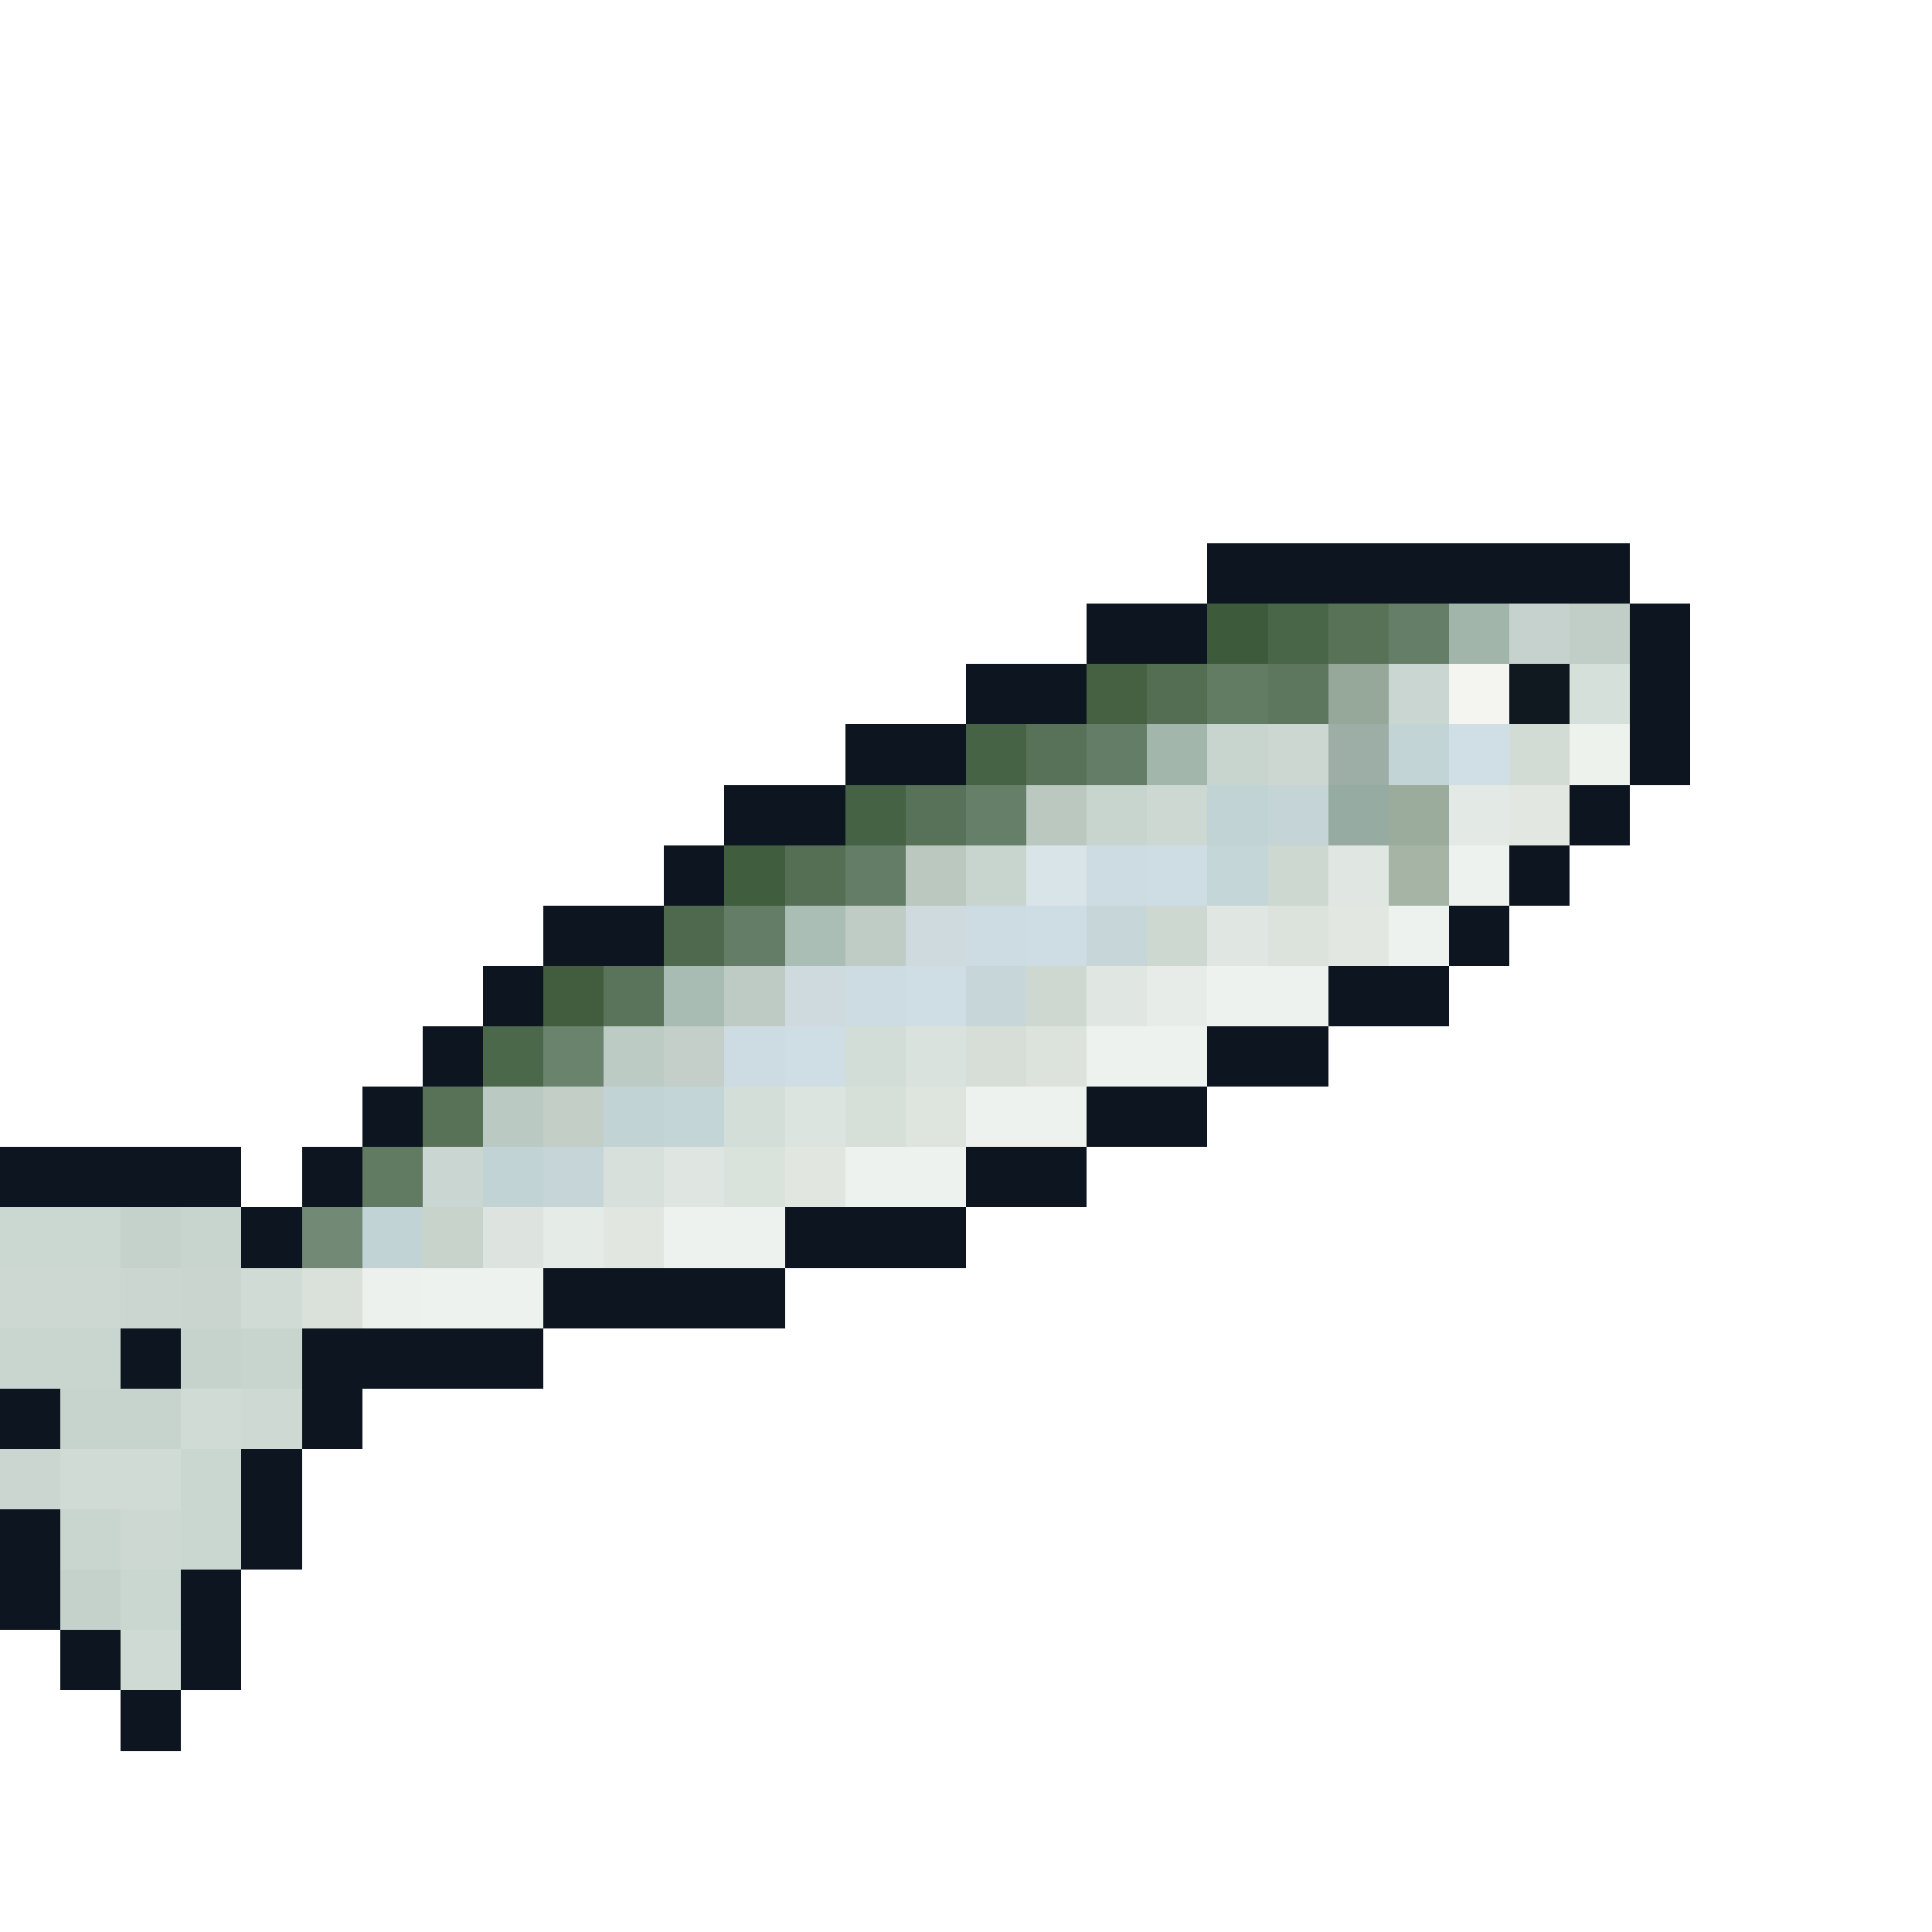
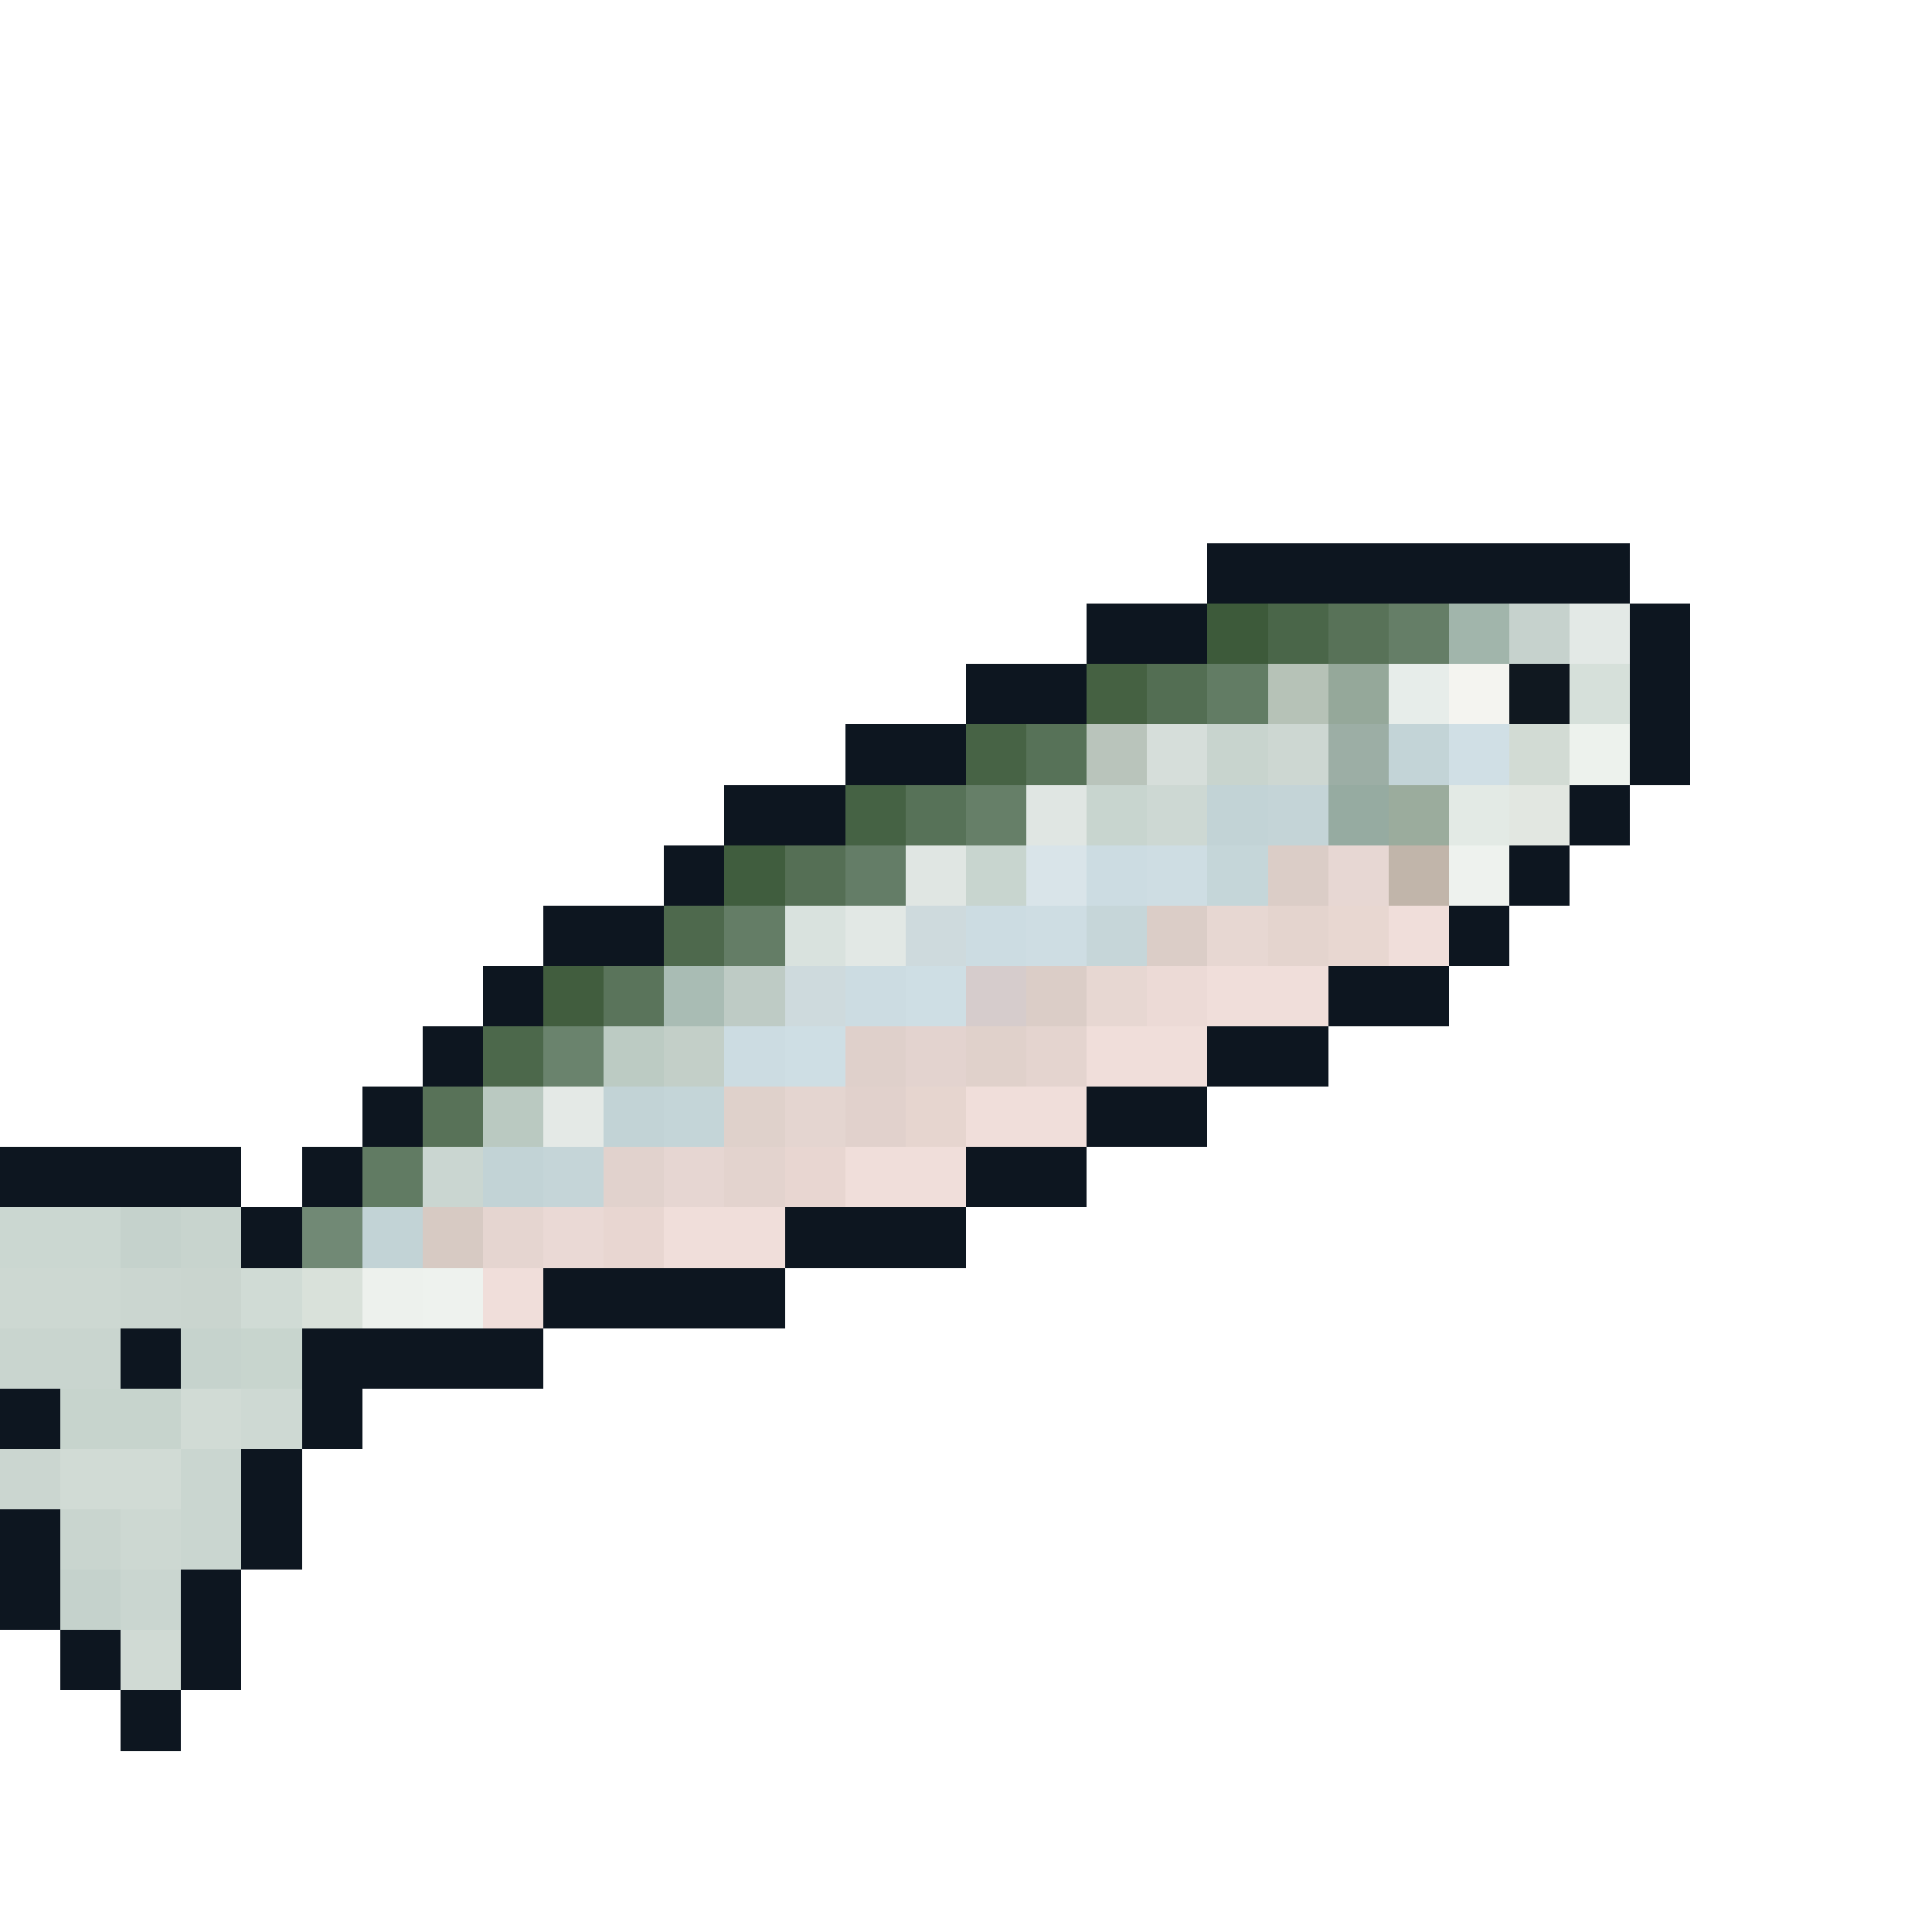
<svg xmlns="http://www.w3.org/2000/svg" viewBox="0 0 32 32" shape-rendering="crispEdges">
  <path fill="#0d1620" d="M20 9h7v1h-7zM18 10h2v1h-2zM27 10h1v1h-1zM16 11h2v1h-2zM27 11h1v1h-1zM14 12h2v1h-2zM27 12h1v1h-1zM12 13h2v1h-2zM26 13h1v1h-1zM11 14h1v1h-1zM25 14h1v1h-1zM9 15h2v1h-2zM24 15h1v1h-1zM8 16h1v1h-1zM22 16h2v1h-2zM7 17h1v1h-1zM20 17h2v1h-2zM6 18h1v1h-1zM18 18h2v1h-2zM0 19h4v1h-4zM5 19h1v1h-1zM16 19h2v1h-2zM4 20h1v1h-1zM13 20h3v1h-3zM9 21h4v1h-4zM2 22h1v1h-1zM5 22h4v1h-4zM0 23h1v1h-1zM5 23h1v1h-1zM4 24h1v1h-1zM0 25h1v1h-1zM4 25h1v1h-1zM0 26h1v1h-1zM3 26h1v1h-1zM1 27h1v1h-1zM3 27h1v1h-1zM2 28h1v1h-1z" />
-   <path fill="#eef2ee" d="M24 14h1v1h-1zM23 15h1v1h-1zM20 16h2v1h-2zM18 17h2v1h-2zM16 18h2v1h-2zM14 19h2v1h-2zM11 20h2v1h-2zM7 21h2v1h-2z" />
+   <path fill="#f0deda" d="M23 15h1v1h-1zM20 16h2v1h-2zM18 17h2v1h-2zM16 18h2v1h-2zM14 19h2v1h-2zM11 20h2v1h-2zM8 21h1v1h-1z" />
  <path fill="#c2d3d6" d="M20 13h1v1h-1zM10 18h1v1h-1zM8 19h1v1h-1zM6 20h1v1h-1z" />
  <path fill="#ccdce2" d="M18 14h1v1h-1zM16 15h1v1h-1zM14 16h1v1h-1zM12 17h1v1h-1z" />
+   <path fill="#dbcdc7" d="M21 14h1v1h-1zM19 15h1v1h-1zM17 16h1v1h-1z" />
  <path fill="#cdd8d2" d="M0 21h2v1h-2zM2 25h1v1h-1z" />
  <path fill="#c9d5cf" d="M0 22h2v1h-2zM1 25h1v1h-1z" />
  <path fill="#d1dbd5" d="M3 23h1v1h-1zM1 24h2v1h-2z" />
  <path fill="#cad6d0" d="M3 24h1v1h-1zM3 25h1v1h-1zM2 26h1v1h-1z" />
  <path fill="#587258" d="M22 10h1v1h-1zM7 18h1v1h-1z" />
-   <path fill="#cad6d1" d="M23 11h1v1h-1zM7 19h1v1h-1z" />
  <path fill="#577258" d="M17 12h1v1h-1zM15 13h1v1h-1z" />
-   <path fill="#647d67" d="M18 12h1v1h-1zM14 14h1v1h-1z" />
  <path fill="#c8d4ce" d="M20 12h1v1h-1zM3 20h1v1h-1z" />
-   <path fill="#bac8c0" d="M17 13h1v1h-1zM15 14h1v1h-1z" />
+   <path fill="#e0e6e3" d="M17 13h1v1h-1zM15 14h1v1h-1z" />
  <path fill="#c8d5cf" d="M18 13h1v1h-1zM16 14h1v1h-1z" />
-   <path fill="#e2e7e1" d="M25 13h1v1h-1zM22 15h1v1h-1z" />
  <path fill="#cedde3" d="M19 14h1v1h-1zM17 15h1v1h-1z" />
-   <path fill="#cdd8d1" d="M21 14h1v1h-1zM19 15h1v1h-1z" />
+   <path fill="#eef2ee" d="M24 14h1v1h-1zM7 21h1v1h-1z" />
  <path fill="#cedadd" d="M15 15h1v1h-1zM13 16h1v1h-1z" />
-   <path fill="#c6d6d9" d="M18 15h1v1h-1zM16 16h1v1h-1z" />
-   <path fill="#e0e7e2" d="M20 15h1v1h-1zM18 16h1v1h-1z" />
+   <path fill="#e7d7d2" d="M20 15h1v1h-1zM18 16h1v1h-1z" />
  <path fill="#cedee4" d="M15 16h1v1h-1zM13 17h1v1h-1z" />
-   <path fill="#e1e6e0" d="M13 19h1v1h-1zM10 20h1v1h-1z" />
+   <path fill="#e8d6d1" d="M13 19h1v1h-1zM10 20h1v1h-1z" />
  <path fill="#cbd7d1" d="M0 20h2v1h-2z" />
  <path fill="#c5d2cc" d="M2 20h1v1h-1zM1 26h1v1h-1z" />
  <path fill="#cbd6d0" d="M2 21h1v1h-1zM0 24h1v1h-1z" />
  <path fill="#c7d4cd" d="M1 23h2v1h-2z" />
  <path fill="#3d5a3a" d="M20 10h1v1h-1z" />
  <path fill="#4a6649" d="M21 10h1v1h-1z" />
  <path fill="#657e67" d="M23 10h1v1h-1z" />
  <path fill="#a1b5ab" d="M24 10h1v1h-1z" />
  <path fill="#c6d2cd" d="M25 10h1v1h-1z" />
-   <path fill="#c1cec7" d="M26 10h1v1h-1z" />
+   <path fill="#e3e9e6" d="M26 10h1v1h-1z" />
  <path fill="#456142" d="M18 11h1v1h-1z" />
  <path fill="#536e53" d="M19 11h1v1h-1z" />
  <path fill="#627c64" d="M20 11h1v1h-1z" />
-   <path fill="#5c775e" d="M21 11h1v1h-1z" />
+   <path fill="#b6c2b7" d="M21 11h1v1h-1z" />
  <path fill="#95a89a" d="M22 11h1v1h-1z" />
+   <path fill="#e7edea" d="M23 11h1v1h-1z" />
  <path fill="#f4f4f0" d="M24 11h1v1h-1z" />
  <path fill="#101820" d="M25 11h1v1h-1z" />
  <path fill="#d6e0da" d="M26 11h1v1h-1z" />
  <path fill="#476345" d="M16 12h1v1h-1z" />
-   <path fill="#a3b6ac" d="M19 12h1v1h-1z" />
+   <path fill="#b9c4bb" d="M18 12h1v1h-1z" />
+   <path fill="#d6deda" d="M19 12h1v1h-1z" />
  <path fill="#cdd7d2" d="M21 12h1v1h-1z" />
  <path fill="#9caea5" d="M22 12h1v1h-1z" />
  <path fill="#c3d4d7" d="M23 12h1v1h-1z" />
  <path fill="#d0dfe5" d="M24 12h1v1h-1z" />
  <path fill="#d2dbd4" d="M25 12h1v1h-1z" />
  <path fill="#edf2ed" d="M26 12h1v1h-1z" />
  <path fill="#456244" d="M14 13h1v1h-1z" />
  <path fill="#667f68" d="M16 13h1v1h-1z" />
  <path fill="#cdd8d3" d="M19 13h1v1h-1z" />
  <path fill="#c4d4d7" d="M21 13h1v1h-1z" />
  <path fill="#96aba1" d="M22 13h1v1h-1z" />
  <path fill="#9bac9d" d="M23 13h1v1h-1z" />
  <path fill="#e3eae5" d="M24 13h1v1h-1z" />
+   <path fill="#e2e7e1" d="M25 13h1v1h-1z" />
  <path fill="#405d3e" d="M12 14h1v1h-1z" />
  <path fill="#556f55" d="M13 14h1v1h-1z" />
+   <path fill="#647d67" d="M14 14h1v1h-1z" />
  <path fill="#d9e4e9" d="M17 14h1v1h-1z" />
  <path fill="#c5d6d9" d="M20 14h1v1h-1z" />
-   <path fill="#e0e7e3" d="M22 14h1v1h-1z" />
-   <path fill="#a6b4a5" d="M23 14h1v1h-1z" />
+   <path fill="#e7d7d3" d="M22 14h1v1h-1z" />
+   <path fill="#c1b5aa" d="M23 14h1v1h-1z" />
  <path fill="#4e694d" d="M11 15h1v1h-1z" />
  <path fill="#647d66" d="M12 15h1v1h-1z" />
-   <path fill="#abbeb6" d="M13 15h1v1h-1z" />
-   <path fill="#beccc5" d="M14 15h1v1h-1z" />
-   <path fill="#dbe3dc" d="M21 15h1v1h-1z" />
+   <path fill="#d9e2de" d="M13 15h1v1h-1z" />
+   <path fill="#e2e8e5" d="M14 15h1v1h-1z" />
+   <path fill="#c6d6d9" d="M18 15h1v1h-1z" />
+   <path fill="#e4d4ce" d="M21 15h1v1h-1z" />
+   <path fill="#e8d7d1" d="M22 15h1v1h-1z" />
  <path fill="#415d3e" d="M9 16h1v1h-1z" />
  <path fill="#5a745b" d="M10 16h1v1h-1z" />
  <path fill="#a9bcb4" d="M11 16h1v1h-1z" />
  <path fill="#becbc5" d="M12 16h1v1h-1z" />
-   <path fill="#ced8d1" d="M17 16h1v1h-1z" />
-   <path fill="#e7ece8" d="M19 16h1v1h-1z" />
+   <path fill="#d6cccc" d="M16 16h1v1h-1z" />
+   <path fill="#ecdad6" d="M19 16h1v1h-1z" />
  <path fill="#4c684b" d="M8 17h1v1h-1z" />
  <path fill="#6a836d" d="M9 17h1v1h-1z" />
  <path fill="#bccbc3" d="M10 17h1v1h-1z" />
  <path fill="#c3cfc8" d="M11 17h1v1h-1z" />
-   <path fill="#d3ddd7" d="M14 17h1v1h-1z" />
-   <path fill="#dae2dd" d="M15 17h1v1h-1z" />
-   <path fill="#d6ded7" d="M16 17h1v1h-1z" />
-   <path fill="#dce3dd" d="M17 17h1v1h-1z" />
+   <path fill="#dfd0cb" d="M14 17h1v1h-1z" />
+   <path fill="#e3d3cf" d="M15 17h1v1h-1z" />
+   <path fill="#e0d1cb" d="M16 17h1v1h-1z" />
+   <path fill="#e4d4cf" d="M17 17h1v1h-1z" />
  <path fill="#bac9c1" d="M8 18h1v1h-1z" />
-   <path fill="#c3cec7" d="M9 18h1v1h-1z" />
+   <path fill="#e4e9e6" d="M9 18h1v1h-1z" />
  <path fill="#c4d5d8" d="M11 18h1v1h-1z" />
-   <path fill="#d4ded8" d="M12 18h1v1h-1z" />
-   <path fill="#dce4df" d="M13 18h1v1h-1z" />
-   <path fill="#d7dfd9" d="M14 18h1v1h-1z" />
-   <path fill="#dee5de" d="M15 18h1v1h-1z" />
+   <path fill="#dfd1cb" d="M12 18h1v1h-1z" />
+   <path fill="#e4d5d0" d="M13 18h1v1h-1z" />
+   <path fill="#e1d1cc" d="M14 18h1v1h-1z" />
+   <path fill="#e6d5cf" d="M15 18h1v1h-1z" />
  <path fill="#617b63" d="M6 19h1v1h-1z" />
+   <path fill="#cad6d1" d="M7 19h1v1h-1z" />
  <path fill="#c5d5d8" d="M9 19h1v1h-1z" />
-   <path fill="#d7e0db" d="M10 19h1v1h-1z" />
-   <path fill="#dfe6e2" d="M11 19h1v1h-1z" />
-   <path fill="#dae2dc" d="M12 19h1v1h-1z" />
+   <path fill="#e1d2cd" d="M10 19h1v1h-1z" />
+   <path fill="#e6d6d2" d="M11 19h1v1h-1z" />
+   <path fill="#e3d3ce" d="M12 19h1v1h-1z" />
  <path fill="#718975" d="M5 20h1v1h-1z" />
-   <path fill="#c8d3cb" d="M7 20h1v1h-1z" />
-   <path fill="#dde4df" d="M8 20h1v1h-1z" />
-   <path fill="#e5ebe7" d="M9 20h1v1h-1z" />
+   <path fill="#d7cac3" d="M7 20h1v1h-1z" />
+   <path fill="#e5d5d0" d="M8 20h1v1h-1z" />
+   <path fill="#ead9d5" d="M9 20h1v1h-1z" />
  <path fill="#cad5cf" d="M3 21h1v1h-1z" />
  <path fill="#d0dbd5" d="M4 21h1v1h-1z" />
  <path fill="#d9e1da" d="M5 21h1v1h-1z" />
  <path fill="#edf1ed" d="M6 21h1v1h-1z" />
  <path fill="#c6d3cd" d="M3 22h1v1h-1z" />
  <path fill="#c8d5ce" d="M4 22h1v1h-1z" />
  <path fill="#ced9d3" d="M4 23h1v1h-1z" />
  <path fill="#d0dad4" d="M2 27h1v1h-1z" />
</svg>
